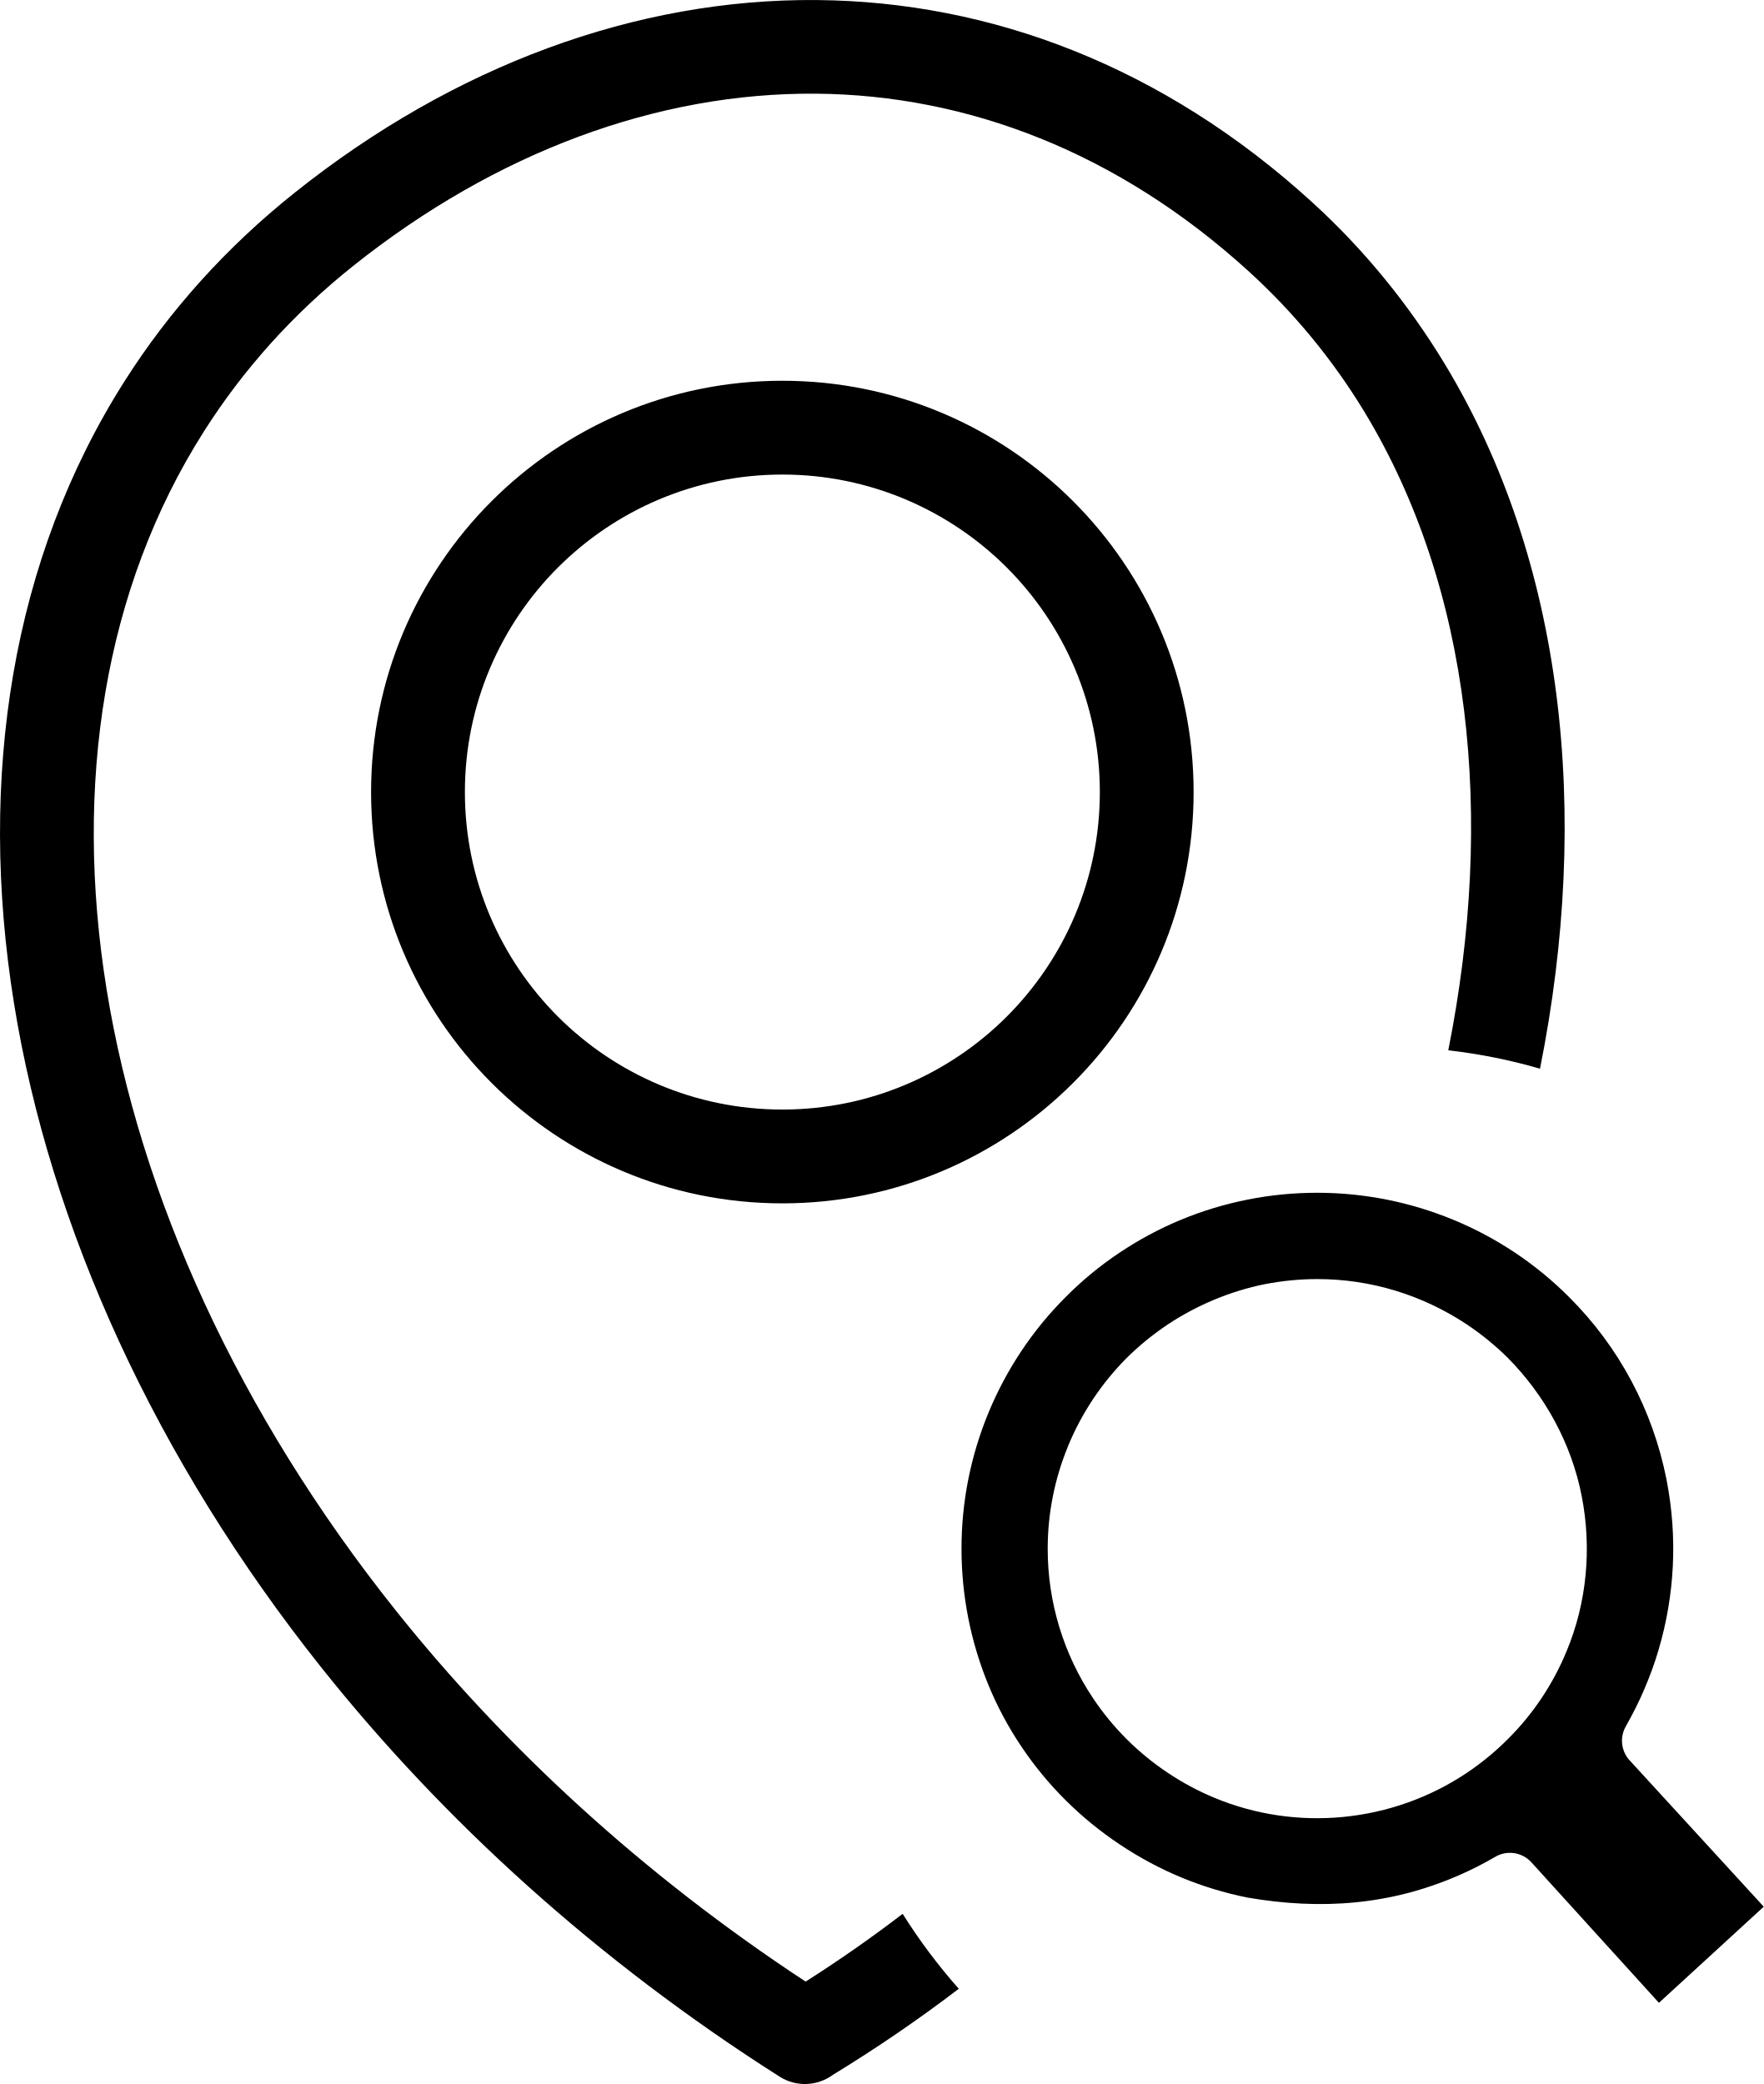
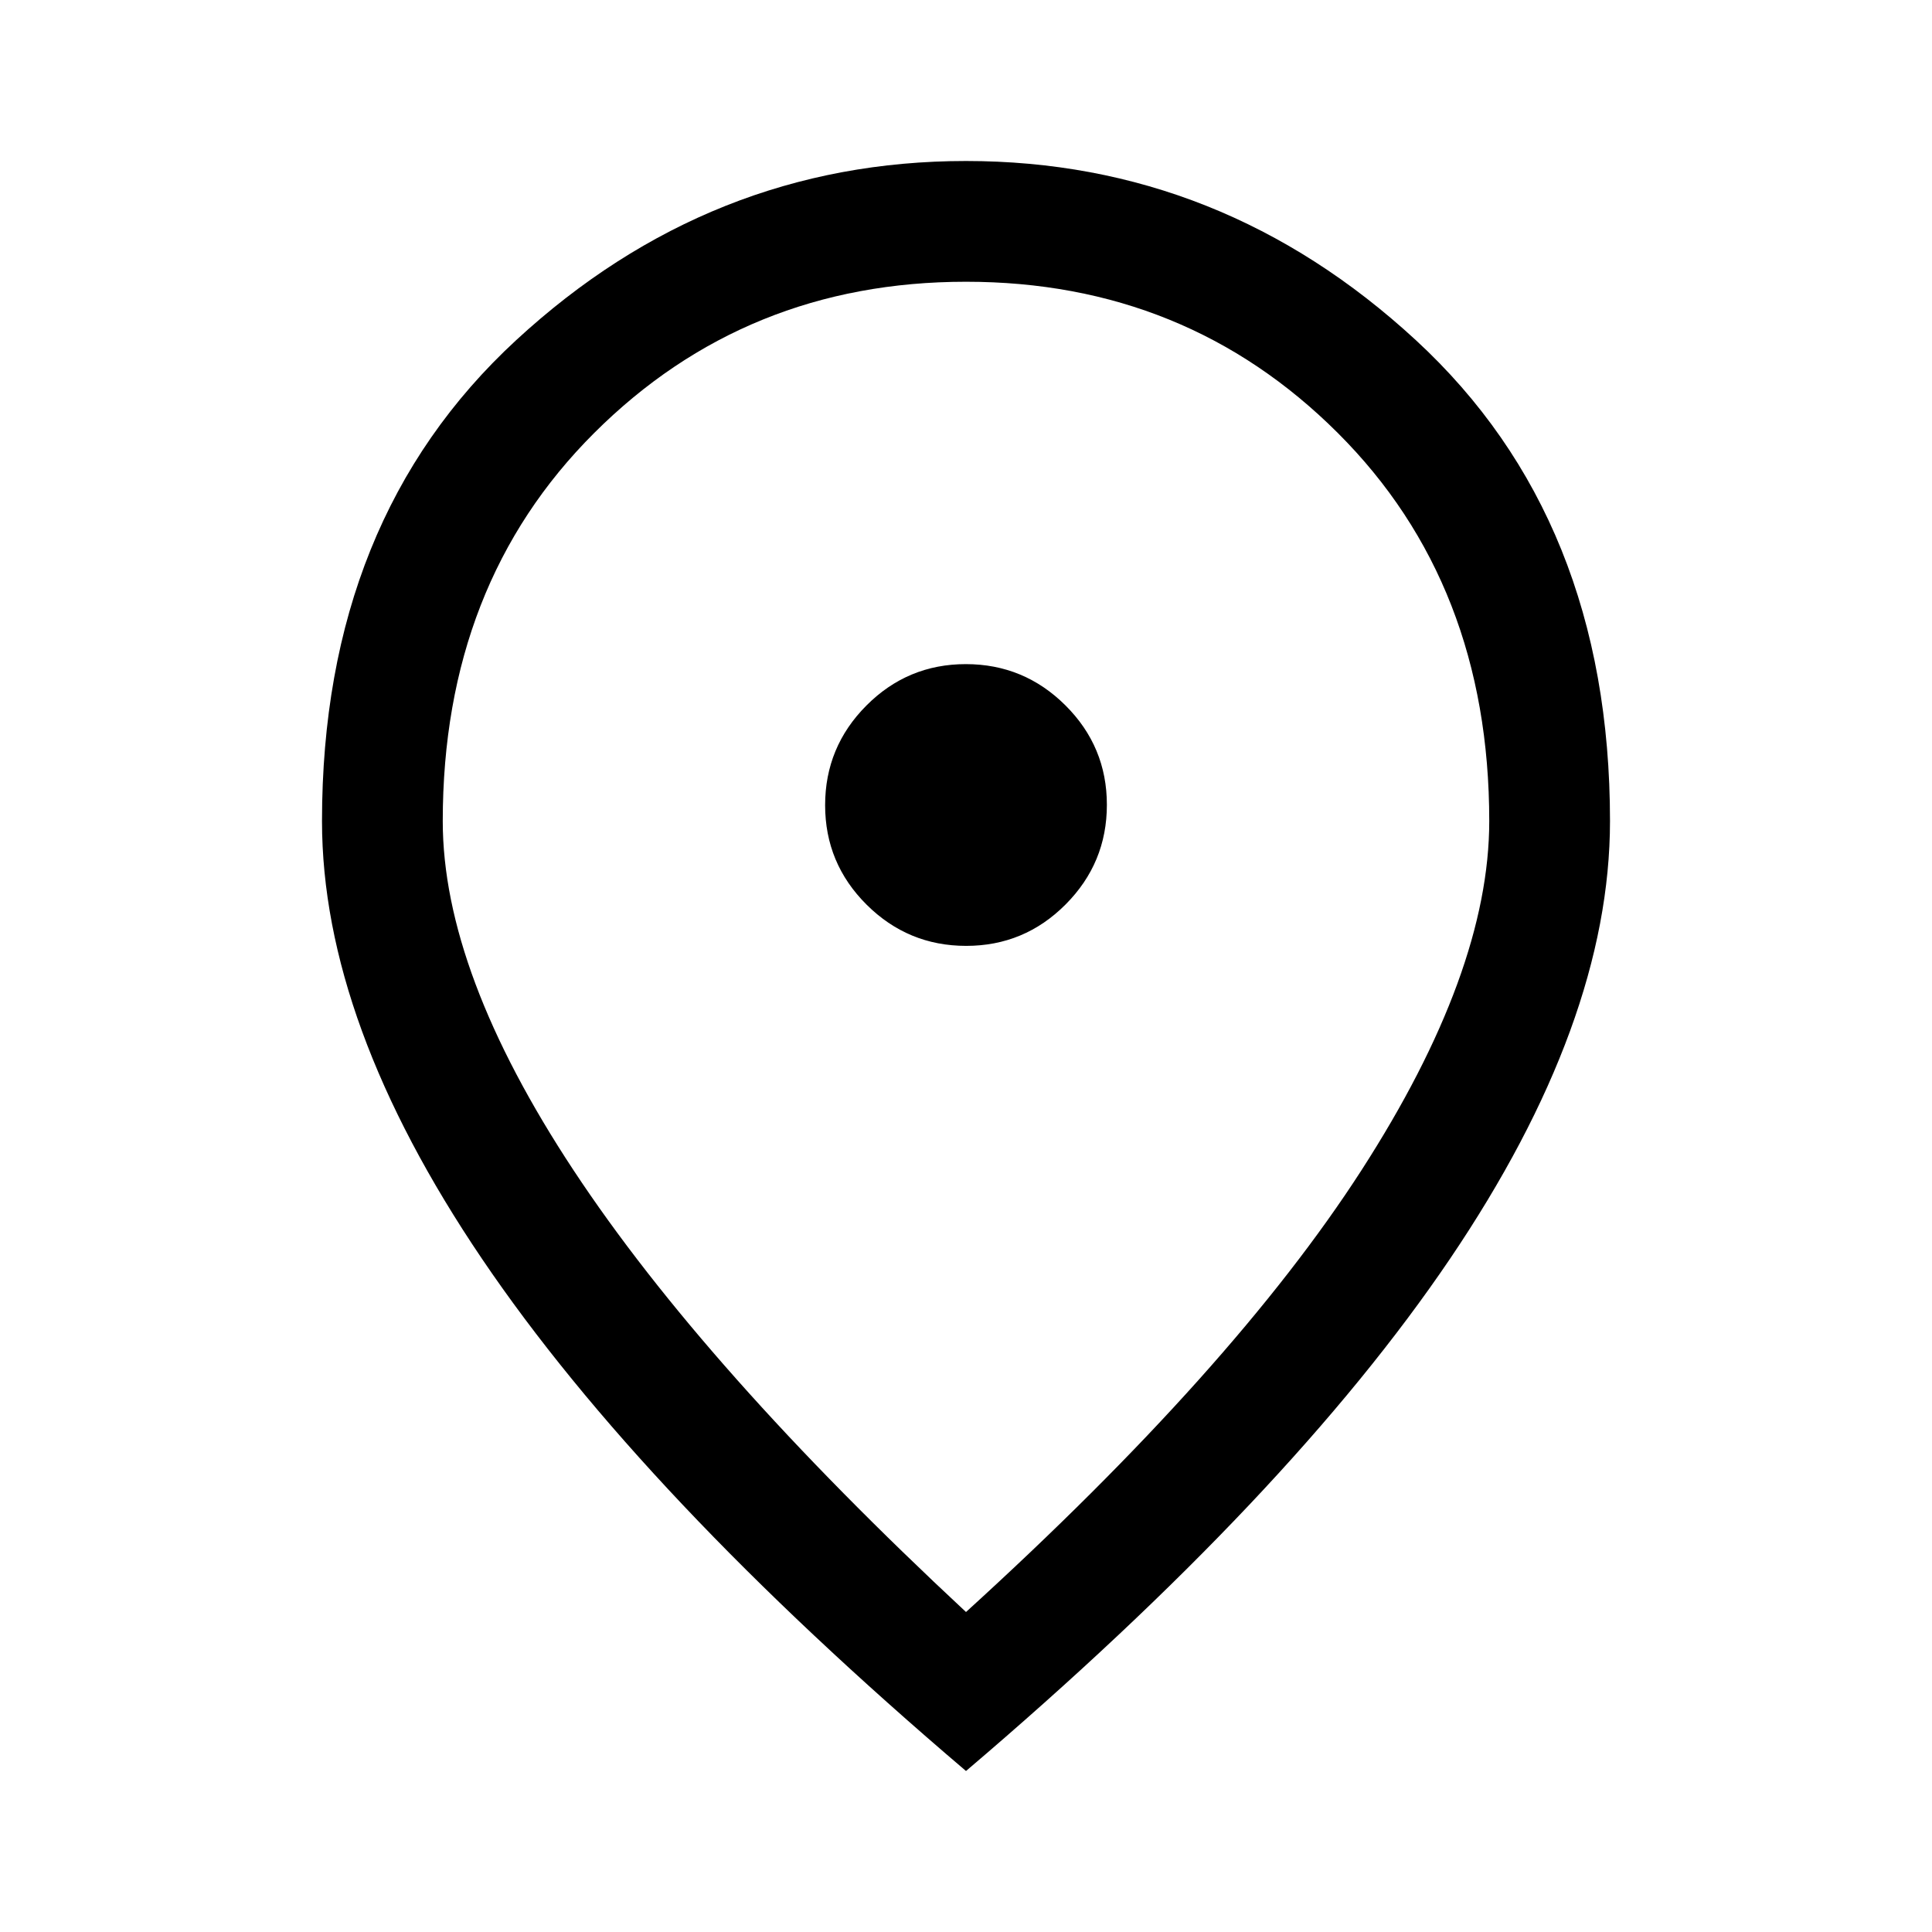
- <svg xmlns="http://www.w3.org/2000/svg" shape-rendering="geometricPrecision" text-rendering="geometricPrecision" image-rendering="optimizeQuality" fill-rule="evenodd" clip-rule="evenodd" viewBox="0 0 433 511.65">
-   <path fill-rule="nonzero" d="M192.07 93.48c27.87 0 53.13 11.32 71.39 29.58 18.26 18.26 29.57 43.53 29.57 71.41 0 27.88-11.31 53.14-29.57 71.39-18.26 18.26-43.52 29.58-71.39 29.58-27.88 0-53.14-11.32-71.4-29.58-18.26-18.25-29.57-43.51-29.57-71.39 0-27.88 11.31-53.15 29.57-71.41 18.26-18.26 43.52-29.58 71.4-29.58zM323.4 292.84c-5.86 0-11.58.57-17.08 1.67-11.33 2.25-21.86 6.61-31.48 13.04a85.577 85.577 0 0 0-13.23 10.9c-8.15 8.14-14.54 17.76-18.95 28.41a87.95 87.95 0 0 0-4.95 16.36 87.273 87.273 0 0 0-1.66 17c0 11.5 2.23 22.83 6.61 33.48a84.74 84.74 0 0 0 8.06 15.06c6.39 9.56 14.65 17.73 24.21 24.1 4.76 3.17 9.84 5.91 15.13 8.1 5.1 2.11 10.52 3.78 16.14 4.91 18.2 3.13 35.14 1.85 51.86-5.42 3-1.3 5.97-2.8 8.83-4.46a7.127 7.127 0 0 1 9.07 1.24l31.31 34.49 25.73-23.6-32.67-35.65c-2.25-2.21-2.84-5.74-1.2-8.62 1.65-2.92 3.21-5.97 4.55-9.13 1.32-3.07 2.51-6.29 3.47-9.56 4.02-13.58 4.72-27.76 2.01-41.72l-.04-.24c-3.39-17.03-11.63-32.51-23.93-44.77-16.37-16.41-38.72-25.59-61.79-25.59zm36.69 32.31c3.71 2.49 7.1 5.27 10.09 8.24 9.15 9.25 15.62 21.08 18.12 33.88 2.51 12.77 1.3 26.18-3.74 38.21-1.66 4.04-3.75 7.9-6.13 11.47-2.43 3.63-5.21 7-8.27 10.04a67.026 67.026 0 0 1-10.07 8.28c-18.18 12.18-41.62 14.59-62.01 6.09a66.001 66.001 0 0 1-11.38-6.11 66.1 66.1 0 0 1-18.31-18.24 65.887 65.887 0 0 1-11.18-36.79c0-8.77 1.75-17.21 4.91-24.96l.14-.36a66.71 66.71 0 0 1 14.35-21.51c3-2.97 6.41-5.77 10.11-8.24 7.1-4.71 15.42-8.2 23.76-9.86 4.22-.82 8.54-1.26 12.92-1.26 13.13 0 25.73 3.87 36.69 11.12zM197.78 486.51c8.21-5.22 16.15-10.76 23.82-16.64 4.08 6.51 8.7 12.66 13.78 18.4a360.541 360.541 0 0 1-30.91 21.13c-3.71 2.74-8.9 3.08-13.02.48-44.95-28.55-82.67-63-112.4-100.28C38.1 358.2 12.27 301.18 3.44 246.35-5.53 190.71 2.9 137.16 30.57 93.6c10.9-17.17 24.86-32.83 41.9-46.39C111.5 16.1 156.2-.37 200.54.01c42.73.37 85.06 16.3 121.64 49.68 12.81 11.68 23.6 25 32.41 39.5 29.44 48.56 36.04 110.43 23.48 173.19-7.27-2.12-14.81-3.63-22.52-4.52 11.46-57.34 5.7-113.37-20.6-156.77a156.229 156.229 0 0 0-28.27-34.36C274.48 37.35 237.49 23.31 200.35 23c-39.02-.32-78.63 14.39-113.57 42.23-14.91 11.87-27.15 25.61-36.73 40.71-24.57 38.69-31.98 86.66-23.9 136.82 8.2 50.94 32.43 104.22 70.92 152.52 26.82 33.62 60.57 64.85 100.71 91.23zm49.39-347.17c-14.08-14.07-33.59-22.83-55.1-22.83-21.52 0-41.03 8.76-55.11 22.83-14.08 14.08-22.83 33.62-22.83 55.13 0 21.51 8.75 41.03 22.83 55.11 14.08 14.08 33.59 22.83 55.11 22.83 21.51 0 41.02-8.75 55.1-22.83 14.08-14.08 22.84-33.6 22.84-55.11 0-21.51-8.76-41.05-22.84-55.13z" />
+ <svg xmlns="http://www.w3.org/2000/svg" height="48" viewBox="0 96 960 960" width="48">
+   <path d="M480.089 566Q509 566 529.5 545.411q20.5-20.588 20.5-49.5Q550 467 529.411 446.5q-20.588-20.5-49.5-20.5Q451 426 430.5 446.589q-20.5 20.588-20.5 49.5Q410 525 430.589 545.5q20.588 20.5 49.5 20.5ZM480 897q133-121 196.5-219.5T740 504q0-117.79-75.292-192.895Q589.417 236 480 236t-184.708 75.105Q220 386.21 220 504q0 75 65 173.5T480 897Zm0 79Q319 839 239.5 721.5T160 504q0-150 96.5-239T480 176q127 0 223.5 89T800 504q0 100-79.5 217.5T480 976Zm0-472Z" />
</svg>
